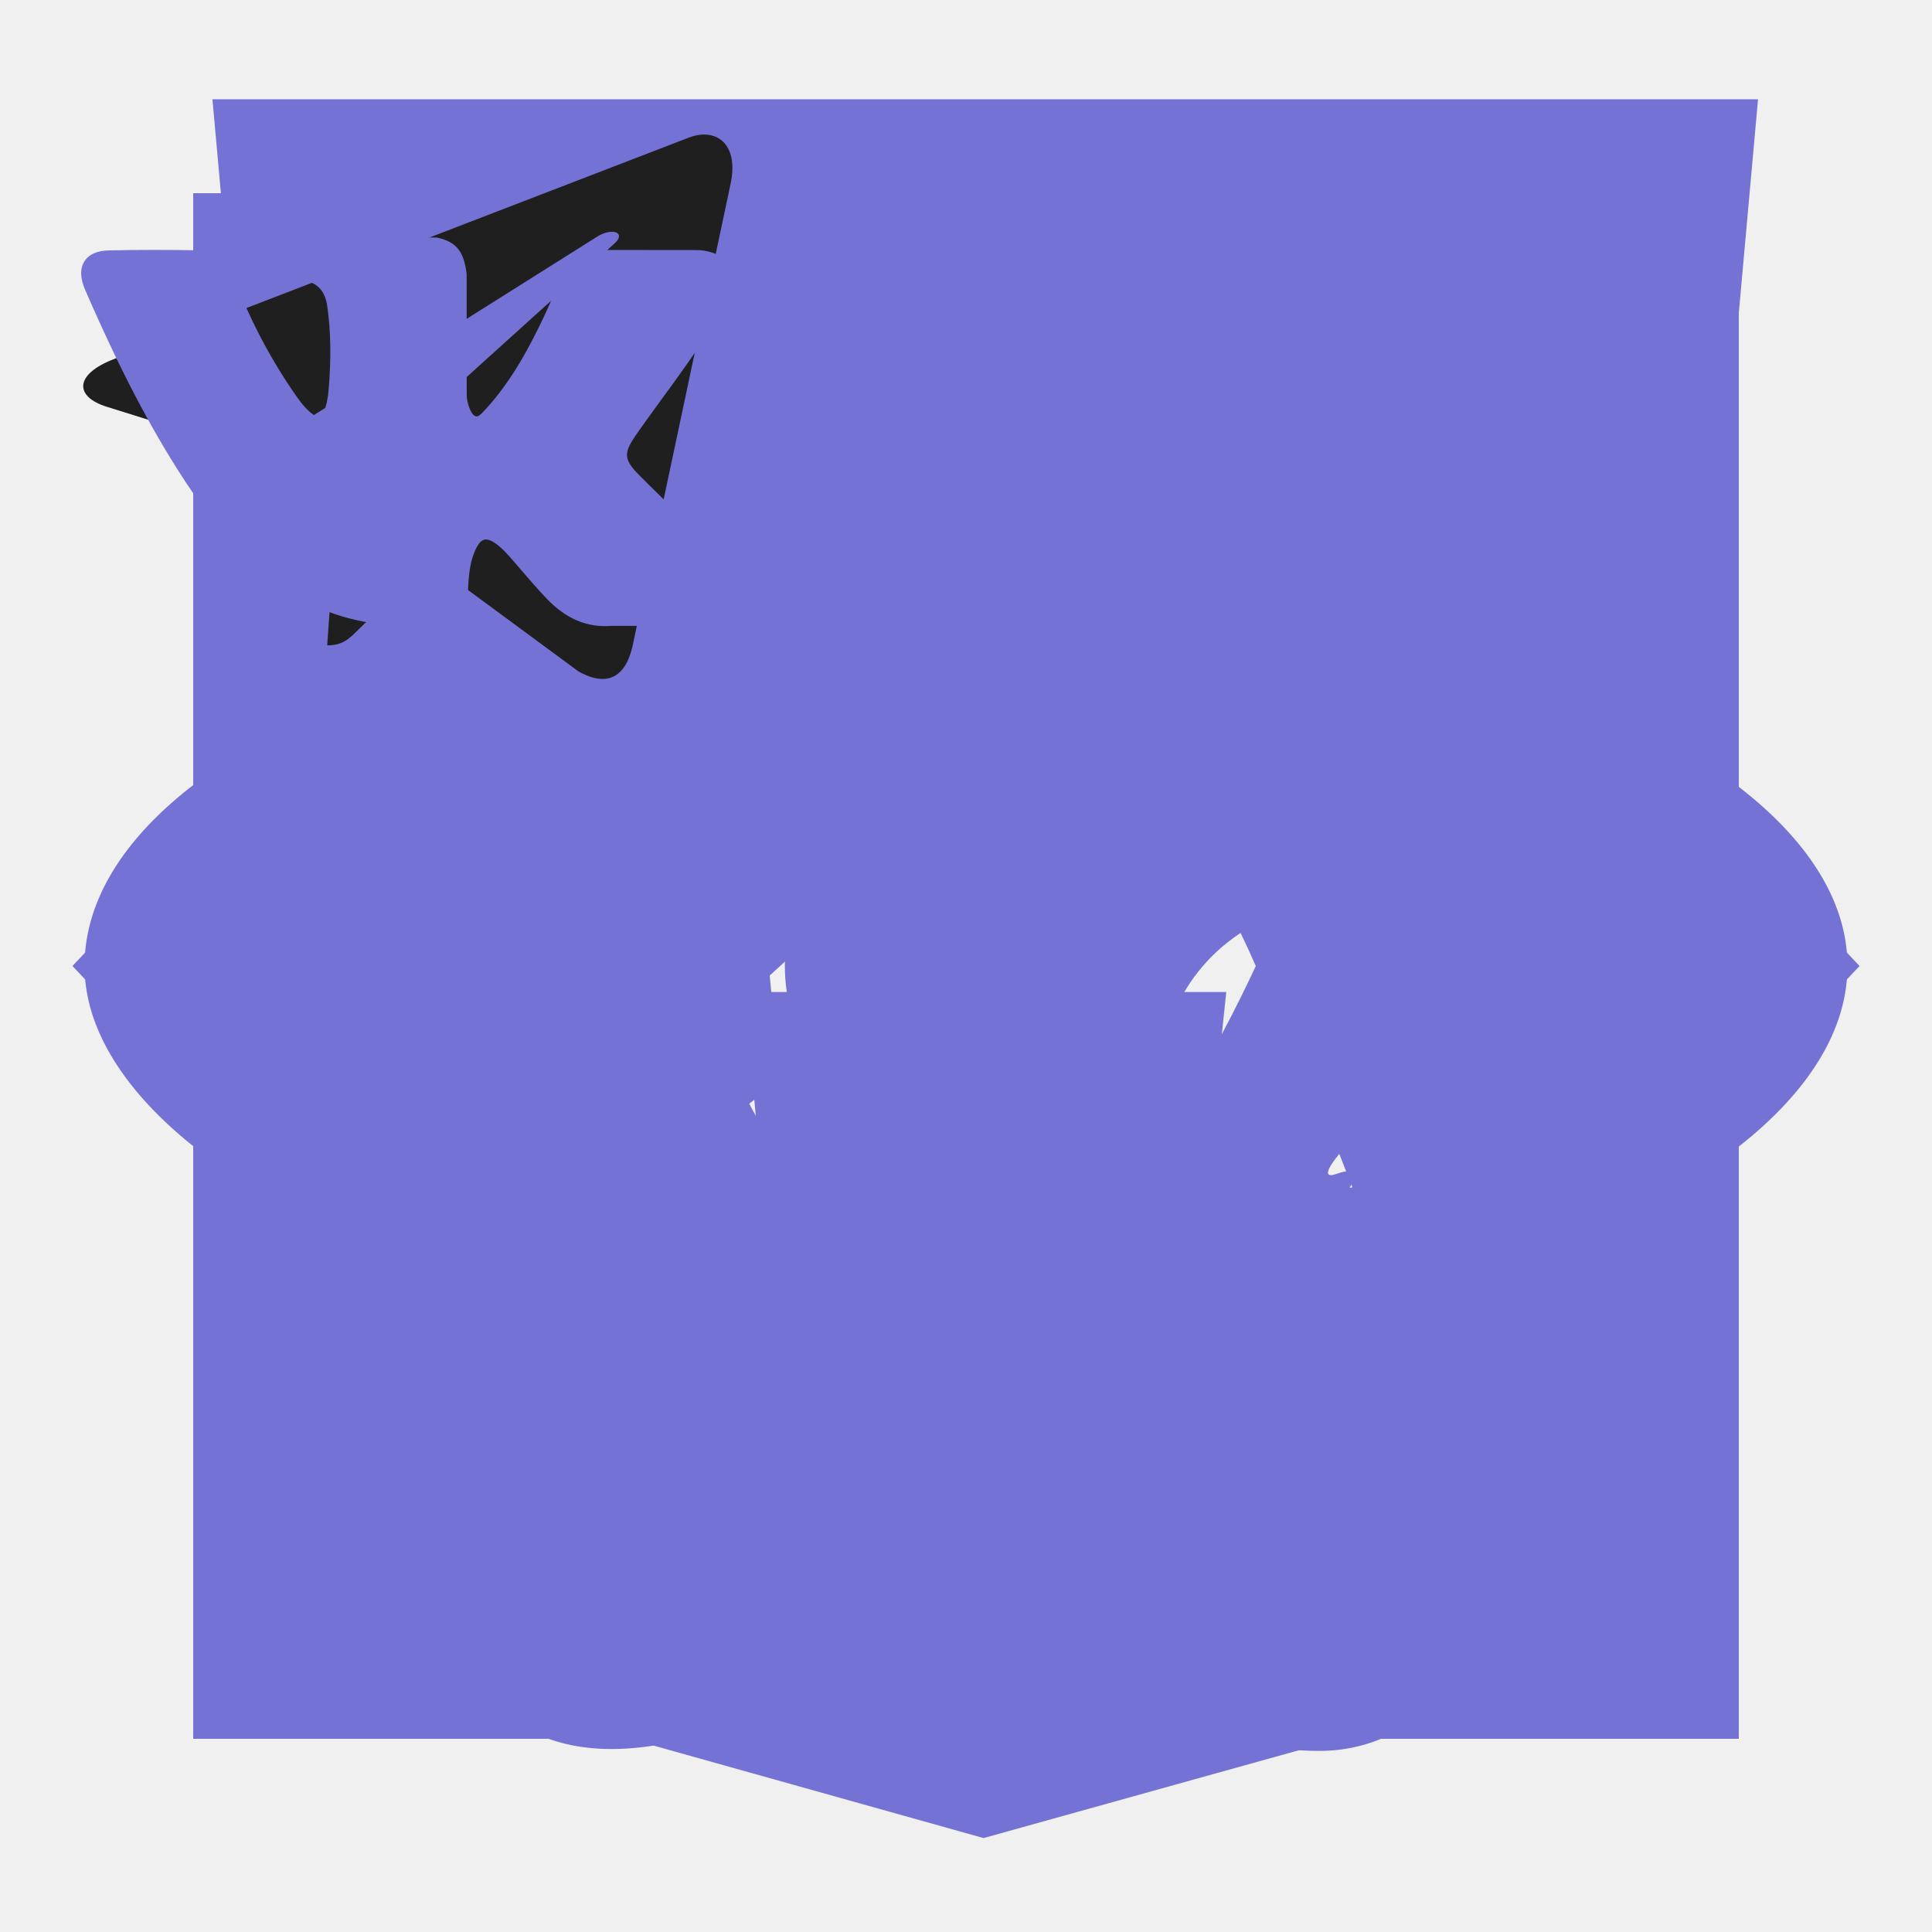
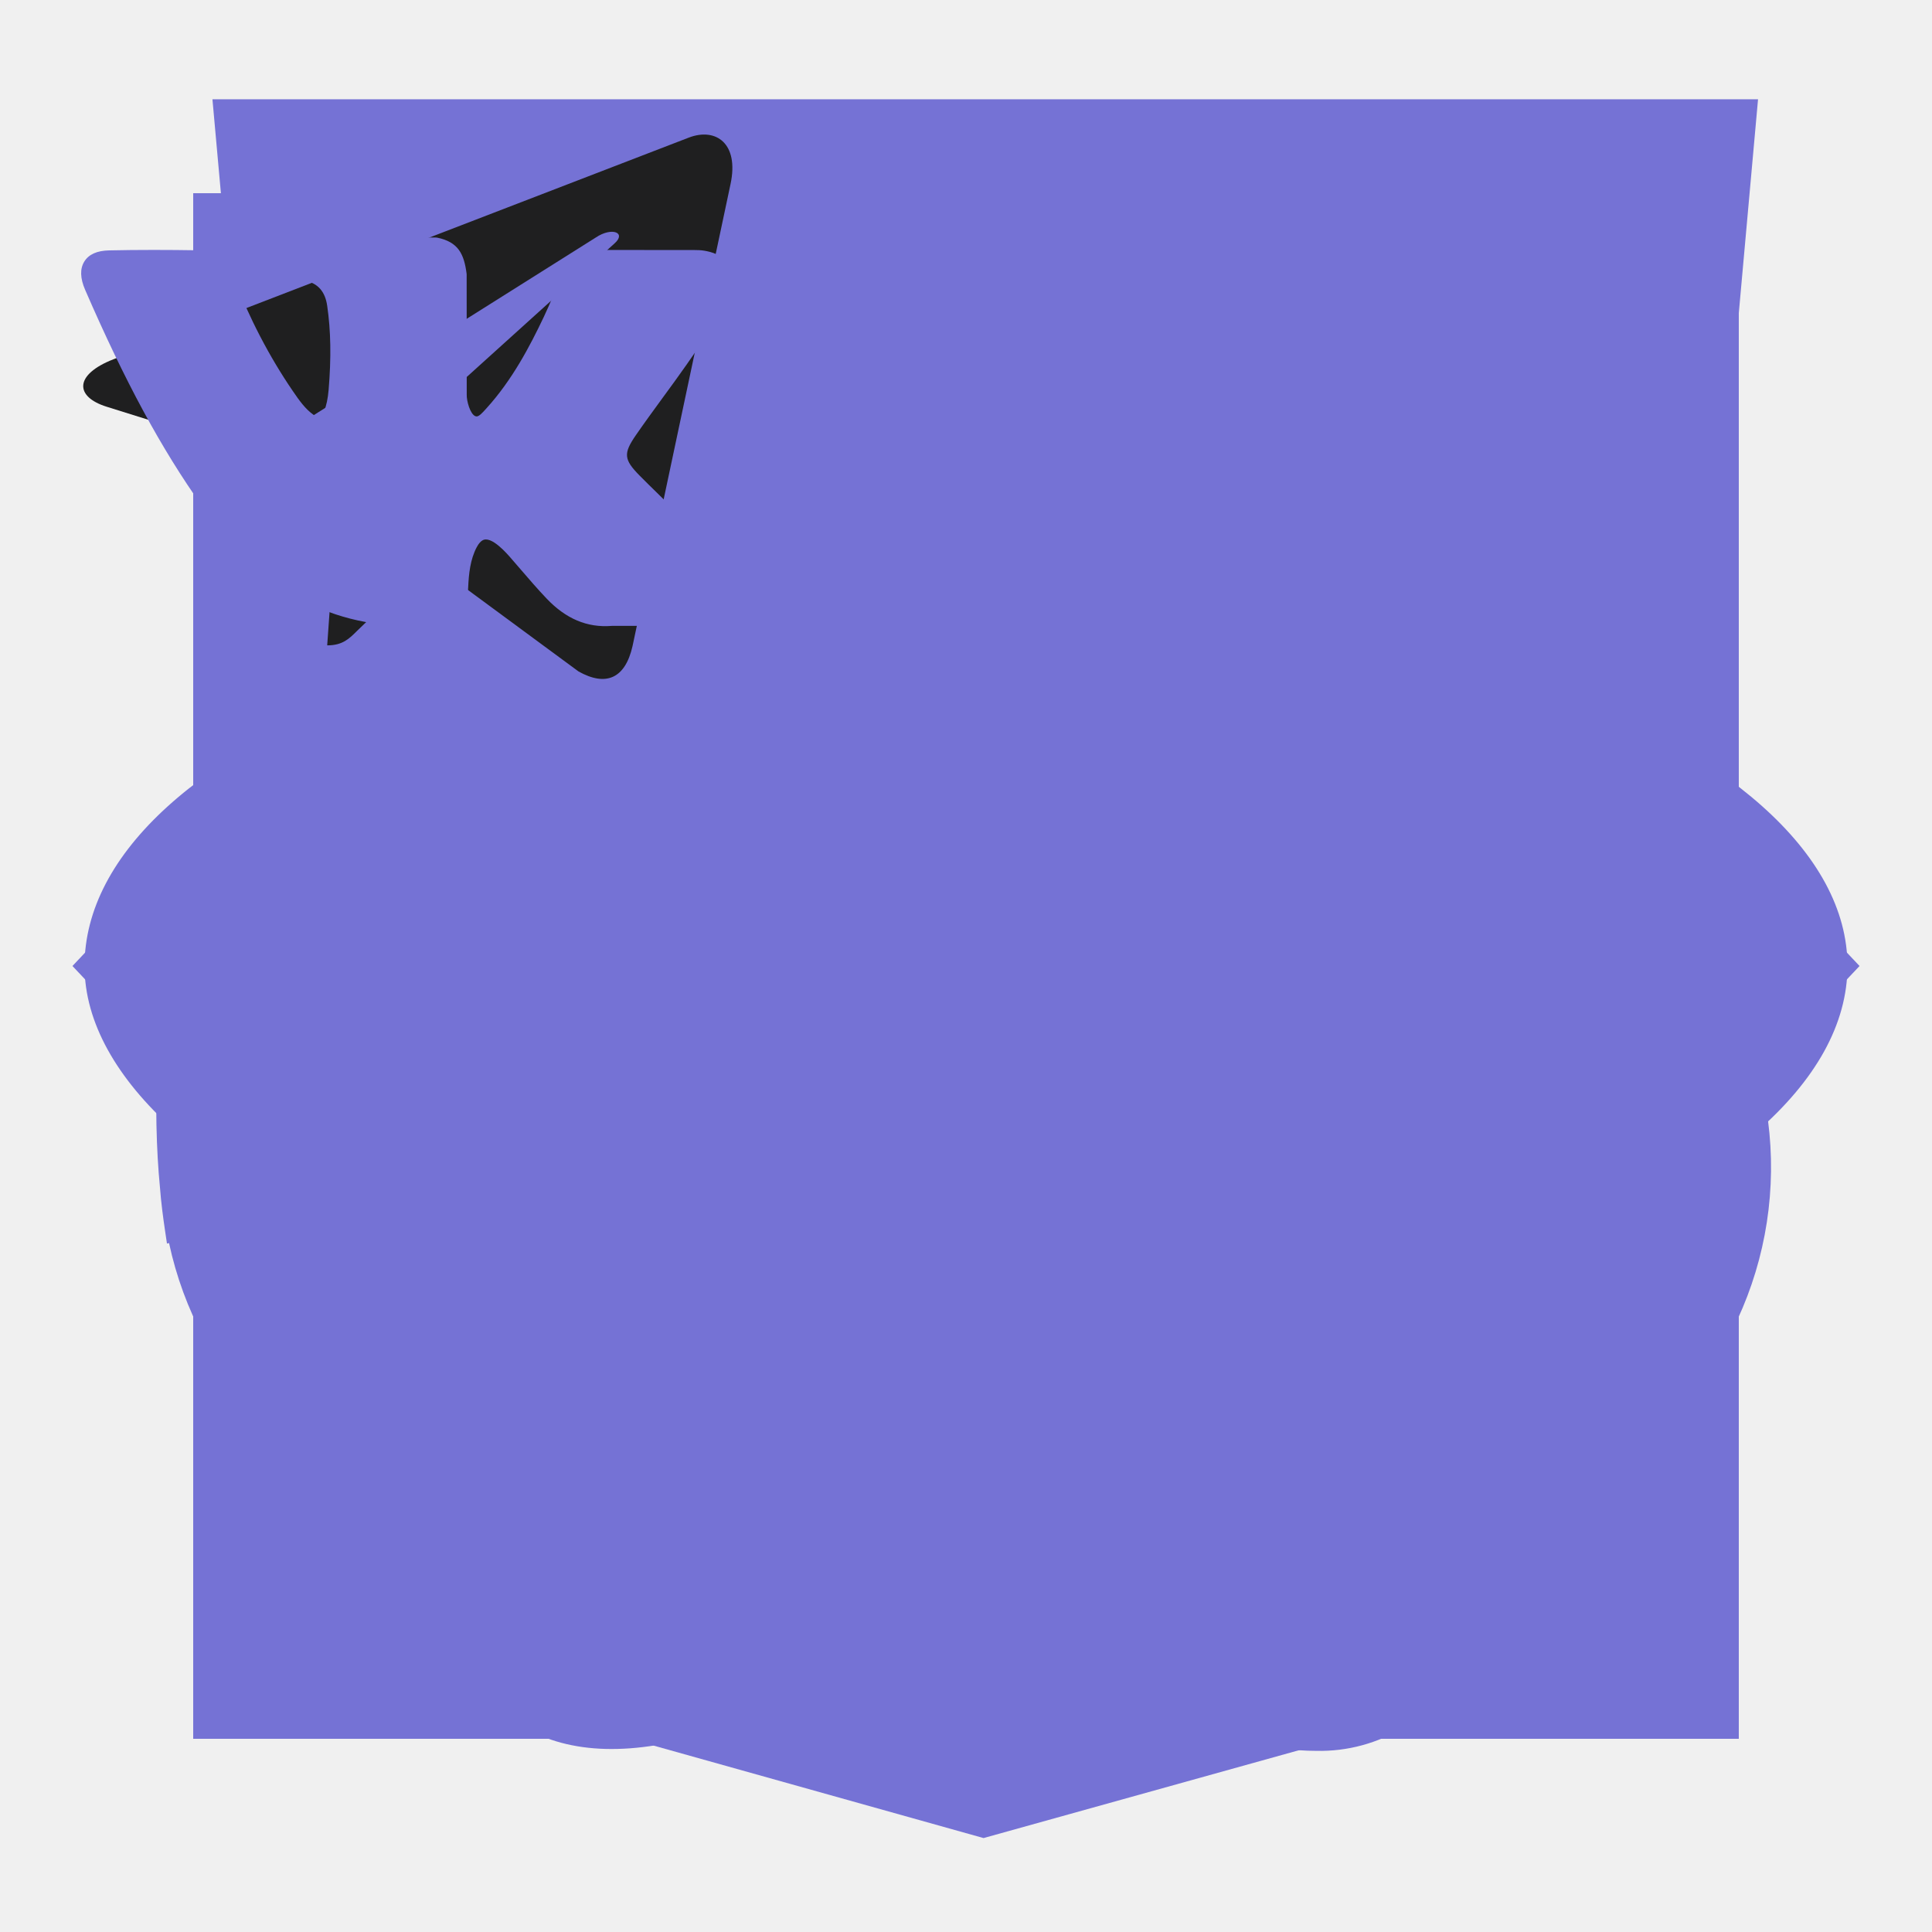
<svg xmlns="http://www.w3.org/2000/svg" width="50" height="50" viewBox="0 0 50 50" fill="none">
  <g id="html_5">
    <path fill-rule="evenodd" clip-rule="evenodd" d="M18.312 42.065L27.262 6.688L31.438 7.872L22.488 43.312L18.312 42.065Z" fill="#7572D5" />
    <path fill-rule="evenodd" clip-rule="evenodd" d="M13.502 12.688L16.562 15.928L7.995 25L16.562 34.072L13.502 37.312L1.875 25L13.502 12.688Z" fill="#7572D5" />
    <path fill-rule="evenodd" clip-rule="evenodd" d="M36.498 12.688L33.438 15.928L42.005 25L33.438 34.072L36.498 37.312L48.125 25L36.498 12.688Z" fill="#7572D5" />
  </g>
  <g id="css">
    <path d="M38.051 10.844L12.946 10.838L13.351 15.755L32.638 15.758L32.152 20.85H19.503L19.961 25.674H31.736L31.039 32.281L25.497 33.789L19.866 32.27L19.508 28.313H14.536L15.088 35.541L25.497 38.734L35.731 35.865L38.049 10.845L38.051 10.844ZM5.498 2.569H45.498L41.86 43L25.454 47.569L9.14 42.997L5.498 2.569Z" fill="#7572D5" />
  </g>
  <g id="react">
    <g clip-path="url(#clip0_20_1854)">
      <path d="M47.812 25C47.812 22.083 44.688 19.375 39.479 17.5L38.542 17.188V16.771C39.688 11.042 38.854 6.771 36.25 5.208C33.646 3.646 29.792 5.104 25.625 8.75L25 9.375L24.792 9.167H24.583C20.312 5.208 16.146 3.854 13.542 5.312C10.938 6.771 10.208 10.833 11.25 16.146C11.36 16.484 11.43 16.833 11.458 17.188L10.312 17.604C5.208 19.375 2.188 22.083 2.188 25C2.188 27.917 5.521 30.833 10.729 32.708L11.458 32.917C11.33 33.285 11.259 33.672 11.25 34.062C10.208 39.271 11.146 43.229 13.542 44.688C15.938 46.146 20.312 44.792 24.479 41.146L25.104 40.625L25.938 41.458C28.854 43.958 31.771 45.312 34.062 45.312C34.871 45.331 35.667 45.114 36.354 44.688C38.958 43.229 39.896 38.958 38.75 33.542V33.333C38.705 33.162 38.67 32.988 38.646 32.812H38.958C44.479 30.833 47.812 28.021 47.812 25ZM44.792 25C44.792 26.25 42.5 28.438 38.021 29.896H37.812C37.266 28.22 36.605 26.584 35.833 25C36.562 23.333 37.188 21.667 37.708 20.104L38.542 20.312C42.708 21.771 44.792 23.75 44.792 25ZM27.917 39.167L27.083 38.542C28.276 37.22 29.389 35.829 30.417 34.375L35.729 33.542C35.833 33.75 35.833 33.958 35.938 34.062C36.309 35.949 36.379 37.883 36.146 39.792C35.999 40.705 35.561 41.545 34.896 42.188C33.854 42.812 31.042 41.979 27.917 39.167ZM26.562 34.583L25.104 36.458L23.438 34.583H26.562ZM12.292 20C12.815 21.717 13.477 23.39 14.271 25C13.476 26.646 12.815 28.353 12.292 30.104L11.667 29.896C9.843 29.32 8.145 28.401 6.667 27.188C6.284 26.945 5.956 26.626 5.705 26.249C5.454 25.872 5.284 25.447 5.208 25C5.208 23.75 7.292 21.771 11.25 20.417L12.292 20ZM23.438 15.417L25 13.646L26.562 15.417H23.438ZM34.896 7.812C36.042 8.437 36.667 11.562 35.729 16.146C35.734 16.202 35.727 16.259 35.709 16.313C35.691 16.366 35.663 16.416 35.625 16.458L30.417 15.625C29.389 14.171 28.276 12.78 27.083 11.458L27.708 10.938C31.042 8.021 33.75 7.187 34.896 7.812ZM17.5 18.854L16.667 20.208L15.938 21.562C15.625 20.833 15.417 20.104 15.104 19.271L17.5 18.854ZM15.104 30.729C15.417 30 15.625 29.271 15.938 28.438L16.667 29.792L17.5 31.146L15.104 30.729ZM32.5 25C31.97 26.142 31.379 27.255 30.729 28.333C30.104 29.479 29.375 30.521 28.75 31.562H21.25C20.521 30.417 19.792 29.375 19.271 28.333C18.616 27.258 18.025 26.145 17.5 25C18.005 23.846 18.597 22.732 19.271 21.667C19.869 20.587 20.53 19.544 21.25 18.542C23.746 18.333 26.254 18.333 28.75 18.542C29.479 19.583 30.104 20.625 30.729 21.667C31.403 22.732 31.995 23.846 32.5 25ZM33.333 20.208L32.5 18.854L34.896 19.375C34.664 20.121 34.386 20.851 34.062 21.562L33.333 20.208ZM32.5 31.146L33.333 29.792L34.062 28.333L35 30.729L32.5 31.146ZM22.812 11.354H22.917L19.583 15.521L14.375 16.354C14.271 16.042 14.271 15.833 14.167 15.521C13.333 11.25 13.958 8.333 15 7.812C15.277 7.631 15.61 7.557 15.938 7.604C17.396 7.604 19.896 8.646 22.708 11.146L22.812 11.354ZM14.167 34.583C14.186 34.262 14.256 33.945 14.375 33.646L19.688 34.375C20.689 35.848 21.803 37.241 23.021 38.542L22.812 38.75L22.604 38.958C21.184 40.274 19.521 41.3 17.708 41.979C17.311 42.187 16.875 42.313 16.427 42.349C15.98 42.385 15.53 42.33 15.104 42.188C13.958 41.562 13.333 38.75 14.167 34.583Z" fill="#7572D5" />
      <path d="M25 20.417C24.089 20.396 23.193 20.647 22.426 21.138C21.659 21.629 21.055 22.337 20.692 23.173C20.329 24.008 20.223 24.933 20.388 25.828C20.553 26.724 20.981 27.551 21.618 28.202C22.255 28.854 23.071 29.301 23.963 29.486C24.855 29.672 25.781 29.587 26.625 29.243C27.468 28.9 28.191 28.313 28.699 27.557C29.207 26.801 29.479 25.911 29.479 25C29.48 23.802 29.011 22.652 28.174 21.795C27.337 20.939 26.197 20.444 25 20.417Z" fill="#7572D5" />
    </g>
    <defs>
      <clipPath id="clip0_20_1854">
        <rect width="50" height="50" fill="white" />
      </clipPath>
    </defs>
  </g>
  <g id="typeScript">
    <path d="M5 25V45H45V5H5V25ZM37.235 23.407C38.252 23.66 39.025 24.112 39.737 24.848C40.105 25.242 40.652 25.958 40.695 26.132C40.708 26.182 38.968 27.348 37.915 28.003C37.877 28.028 37.723 27.863 37.553 27.61C37.037 26.86 36.498 26.537 35.673 26.48C34.46 26.397 33.68 27.032 33.687 28.092C33.676 28.352 33.734 28.611 33.857 28.842C34.123 29.393 34.62 29.725 36.173 30.397C39.038 31.63 40.263 32.442 41.025 33.597C41.875 34.885 42.067 36.943 41.488 38.473C40.855 40.137 39.28 41.267 37.063 41.64C36.378 41.762 34.753 41.743 34.017 41.61C32.41 41.323 30.887 40.53 29.947 39.488C29.578 39.083 28.86 38.022 28.905 37.947C28.923 37.92 29.088 37.818 29.272 37.712C29.452 37.61 30.123 37.222 30.758 36.853L31.908 36.187L32.15 36.543C32.487 37.057 33.222 37.762 33.667 37.997C34.943 38.67 36.695 38.575 37.558 37.8C37.732 37.654 37.869 37.469 37.96 37.261C38.05 37.053 38.092 36.827 38.08 36.6C38.08 36.137 38.022 35.933 37.78 35.583C37.47 35.14 36.835 34.767 35.032 33.983C32.968 33.095 32.08 32.543 31.267 31.667C30.759 31.088 30.384 30.405 30.168 29.667C30.017 29.102 29.978 27.685 30.098 27.115C30.523 25.12 32.028 23.732 34.2 23.318C34.905 23.185 36.543 23.235 37.235 23.407ZM27.845 25.077L27.858 26.715H22.65V41.508H18.967V26.715H13.763V25.108C13.763 24.218 13.782 23.475 13.807 23.458C13.827 23.432 16.995 23.418 20.835 23.425L27.827 23.445L27.845 25.077Z" fill="#7572D5" />
  </g>
  <g id="styledComponent">
    <path d="M37.259 6.25L36.989 7.65C36.571 10.302 36.722 11.061 37.868 12.045L38.975 12.955L37.829 18.03C37.144 21.059 36.304 23.597 35.771 24.431C35.313 25.15 34.78 26.21 34.664 26.779C34.473 27.459 33.825 28.143 32.833 28.748C31.958 29.242 30.238 30.566 29.02 31.629C28.047 32.499 27.377 33.033 27.013 33.262L25.823 34.196C25.442 34.805 25.225 35.295 25.142 35.667C25.059 36.05 25.106 36.304 25.229 36.49C25.348 36.669 25.553 36.795 25.834 36.874C26.167 36.951 26.51 36.979 26.851 36.956C27.622 36.904 28.386 36.769 29.128 36.555C29.381 36.487 29.579 36.422 29.752 36.365C30.019 36.039 30.635 35.424 31.727 34.353C34.625 31.515 35.731 29.961 34.589 30.38C34.167 30.53 34.358 30.151 35.082 29.392C36.61 27.914 37.486 25.68 39.317 18.675C40.766 13.144 40.766 13.066 41.833 13.066C42.334 13.066 43.75 13.152 43.75 13.152V6.25H40.499H37.259ZM24.422 18.081C23.369 18.073 21.106 19.666 14.33 25.161C14.038 25.852 14.013 26.328 14.146 26.636C14.233 26.847 14.392 26.994 14.611 27.101C14.828 27.209 15.109 27.273 15.419 27.298C16.035 27.352 16.763 27.255 17.35 27.141L17.747 27.051C17.883 26.87 18.061 26.725 18.266 26.629C18.684 26.4 20.439 24.81 22.194 23.106C25.283 19.999 26.007 18.596 24.75 18.142C24.646 18.101 24.533 18.08 24.422 18.081ZM32.336 20.239C31.41 20.264 29.741 21.331 26.883 23.597C25.449 24.753 24.541 25.376 24.054 25.505L22.165 26.987C21.455 28.275 21.351 29.074 21.538 29.514C21.585 29.622 21.653 29.721 21.739 29.803C21.824 29.886 21.925 29.95 22.036 29.994C22.311 30.102 22.605 30.156 22.901 30.155C23.608 30.147 24.311 30.045 24.991 29.85C25.345 29.756 25.695 29.646 26.04 29.521L26.144 29.478L26.335 29.378C26.696 28.916 27.525 28.046 28.563 27.044C31.842 23.901 33.518 21.667 33.176 20.833C33.021 20.429 32.754 20.225 32.336 20.239ZM23.6 24.105C23.333 24.134 22.735 24.592 21.657 25.53C20.1 26.897 18.403 27.685 17.815 27.334C17.679 27.364 17.542 27.393 17.404 27.42C16.806 27.538 16.06 27.635 15.393 27.581C15.079 27.562 14.771 27.485 14.485 27.355C14.215 27.233 14 27.016 13.88 26.747C13.746 26.425 13.746 26.024 13.898 25.512L11.555 27.423L6.254 31.78V38.842L23.625 25.251C23.622 25.102 23.641 24.953 23.683 24.81C23.816 24.331 23.809 24.087 23.6 24.109V24.105ZM31.075 26.392C30.811 26.392 30.372 26.761 29.669 27.502C28.714 28.515 27.211 29.496 26.415 29.696L26.292 29.761C26.161 29.814 26.029 29.865 25.896 29.911C25.679 29.983 25.398 30.069 25.074 30.155C24.425 30.33 23.618 30.491 22.897 30.473C22.557 30.473 22.221 30.407 21.906 30.28C21.609 30.159 21.372 29.927 21.243 29.636C21.034 29.138 21.117 28.44 21.574 27.448L6.25 39.437V43.75H12.982L27.262 32.61C27.633 32.202 28.191 31.644 28.945 30.946C30.963 29.088 31.421 28.447 31.421 27.499C31.421 26.761 31.338 26.389 31.075 26.389V26.392ZM34.473 33.373L33.251 34.583C32.567 35.227 31.345 36.022 30.509 36.362L30.343 36.433L30.332 36.451L30.296 36.487C30.264 36.512 30.249 36.516 30.224 36.526C29.89 36.652 29.551 36.763 29.208 36.859C28.444 37.08 27.659 37.218 26.865 37.271C26.49 37.295 26.113 37.262 25.748 37.174C25.431 37.105 25.151 36.921 24.962 36.659C24.789 36.394 24.739 36.039 24.836 35.603C24.913 35.292 25.028 34.991 25.178 34.708L13.656 43.75H28.981L30.811 41.667C33.327 38.753 34.473 36.669 34.473 34.887V33.373Z" fill="#7572D5" />
  </g>
+   <g id="comma">
+     <path d="M13.542 20.833C13.077 20.833 12.631 20.904 12.188 20.969C12.331 20.485 12.479 19.994 12.717 19.552C12.954 18.91 13.325 18.354 13.694 17.794C14.002 17.188 14.546 16.777 14.946 16.258C15.365 15.754 15.935 15.419 16.387 15C16.831 14.562 17.413 14.344 17.875 14.035C18.358 13.758 18.779 13.452 19.229 13.306L20.352 12.844L21.34 12.433L20.329 8.396L19.085 8.696C18.688 8.796 18.202 8.912 17.65 9.052C17.085 9.156 16.483 9.442 15.812 9.702C15.15 9.998 14.383 10.198 13.671 10.673C12.954 11.127 12.127 11.506 11.398 12.115C10.692 12.742 9.84 13.285 9.21 14.083C8.523 14.829 7.844 15.613 7.317 16.504C6.706 17.354 6.292 18.288 5.854 19.21C5.458 20.133 5.14 21.077 4.879 21.994C4.385 23.831 4.165 25.577 4.079 27.071C4.008 28.567 4.05 29.81 4.138 30.71C4.169 31.135 4.227 31.548 4.269 31.833L4.321 32.183L4.375 32.171C4.746 33.902 5.599 35.492 6.835 36.759C8.072 38.025 9.642 38.915 11.364 39.327C13.085 39.738 14.888 39.654 16.564 39.083C18.24 38.512 19.72 37.479 20.832 36.103C21.945 34.726 22.646 33.063 22.853 31.305C23.06 29.547 22.765 27.766 22.002 26.169C21.24 24.571 20.04 23.223 18.543 22.278C17.046 21.334 15.312 20.833 13.542 20.833ZM36.458 20.833C35.994 20.833 35.548 20.904 35.104 20.969C35.248 20.485 35.396 19.994 35.633 19.552C35.871 18.91 36.242 18.354 36.61 17.794C36.919 17.188 37.462 16.777 37.862 16.258C38.281 15.754 38.852 15.419 39.304 15C39.748 14.562 40.329 14.344 40.792 14.035C41.275 13.758 41.696 13.452 42.146 13.306L43.269 12.844L44.256 12.433L43.246 8.396L42.002 8.696C41.604 8.796 41.119 8.912 40.567 9.052C40.002 9.156 39.4 9.442 38.729 9.702C38.069 10 37.3 10.198 36.587 10.675C35.871 11.129 35.044 11.508 34.315 12.117C33.608 12.744 32.756 13.287 32.127 14.083C31.44 14.829 30.76 15.613 30.233 16.504C29.623 17.354 29.208 18.288 28.771 19.21C28.375 20.133 28.056 21.077 27.796 21.994C27.302 23.831 27.081 25.577 26.996 27.071C26.925 28.567 26.967 29.81 27.054 30.71C27.085 31.135 27.144 31.548 27.185 31.833L27.238 32.183L27.292 32.171C27.662 33.902 28.515 35.492 29.752 36.759C30.989 38.025 32.559 38.915 34.281 39.327C36.002 39.738 37.805 39.654 39.481 39.083C41.156 38.512 42.636 37.479 43.749 36.103C44.862 34.726 45.563 33.063 45.77 31.305C45.977 29.547 45.682 27.766 44.919 26.169C44.156 24.571 42.957 23.223 41.46 22.278C39.962 21.334 38.228 20.833 36.458 20.833Z" fill="#7572D5" />
+   </g>
  <g id="telegramm">
    <path d="M18.906 4.764L16.37 16.721C16.179 17.564 15.68 17.774 14.972 17.377L11.108 14.53L9.245 16.323C9.038 16.53 8.866 16.702 8.468 16.702L8.746 12.768L15.905 6.299C16.217 6.022 15.838 5.867 15.422 6.145L6.571 11.719L2.76 10.526C1.932 10.267 1.917 9.697 2.933 9.299L17.837 3.557C18.527 3.299 19.131 3.71 18.906 4.764Z" fill="#1F1F20" />
  </g>
  <g id="vk">
    <path d="M18.17 13.994C17.804 13.539 17.388 13.131 16.986 12.737C16.843 12.597 16.695 12.452 16.553 12.308C16.144 11.893 16.129 11.738 16.453 11.267C16.677 10.942 16.915 10.617 17.144 10.303C17.353 10.018 17.568 9.724 17.775 9.428L17.817 9.367C18.212 8.801 18.62 8.216 18.837 7.51C18.894 7.324 18.953 7.05 18.817 6.82C18.682 6.591 18.419 6.522 18.234 6.489C18.142 6.473 18.051 6.471 17.966 6.471L15.381 6.469L15.36 6.468C14.969 6.468 14.705 6.659 14.554 7.052C14.41 7.427 14.252 7.827 14.071 8.207C13.712 8.963 13.255 9.834 12.595 10.561L12.567 10.592C12.489 10.679 12.4 10.777 12.336 10.777C12.326 10.777 12.315 10.775 12.303 10.771C12.166 10.716 12.074 10.373 12.079 10.213C12.079 10.211 12.079 10.209 12.079 10.206L12.077 7.111C12.077 7.1 12.076 7.089 12.075 7.078C12.009 6.575 11.863 6.262 11.313 6.15C11.298 6.147 11.283 6.146 11.268 6.146H8.581C8.143 6.146 7.901 6.33 7.675 6.606C7.613 6.68 7.486 6.834 7.549 7.02C7.613 7.209 7.821 7.25 7.889 7.263C8.225 7.329 8.415 7.542 8.468 7.915C8.562 8.561 8.574 9.251 8.505 10.087C8.485 10.319 8.447 10.498 8.385 10.651C8.37 10.687 8.318 10.804 8.266 10.804C8.249 10.804 8.201 10.797 8.112 10.734C7.904 10.586 7.751 10.375 7.574 10.114C6.969 9.228 6.461 8.252 6.021 7.129C5.858 6.716 5.553 6.485 5.163 6.478C4.734 6.471 4.345 6.468 3.974 6.468C3.569 6.468 3.193 6.472 2.826 6.48C2.512 6.486 2.295 6.583 2.181 6.77C2.066 6.957 2.074 7.203 2.203 7.5C3.237 9.883 4.175 11.615 5.243 13.117C5.992 14.168 6.743 14.896 7.607 15.407C8.517 15.946 9.536 16.208 10.724 16.208C10.858 16.208 10.998 16.205 11.138 16.198C11.828 16.163 12.084 15.904 12.116 15.208C12.132 14.852 12.169 14.479 12.338 14.161C12.444 13.961 12.544 13.961 12.576 13.961C12.639 13.961 12.717 13.991 12.801 14.047C12.951 14.148 13.08 14.284 13.186 14.403C13.285 14.516 13.383 14.63 13.482 14.745C13.694 14.991 13.913 15.246 14.143 15.487C14.645 16.016 15.197 16.249 15.832 16.198H18.202C18.207 16.198 18.212 16.198 18.218 16.198C18.454 16.182 18.658 16.046 18.779 15.825C18.928 15.552 18.925 15.204 18.771 14.893C18.596 14.541 18.369 14.241 18.17 13.994Z" fill="#7572D5" />
  </g>
</svg>
